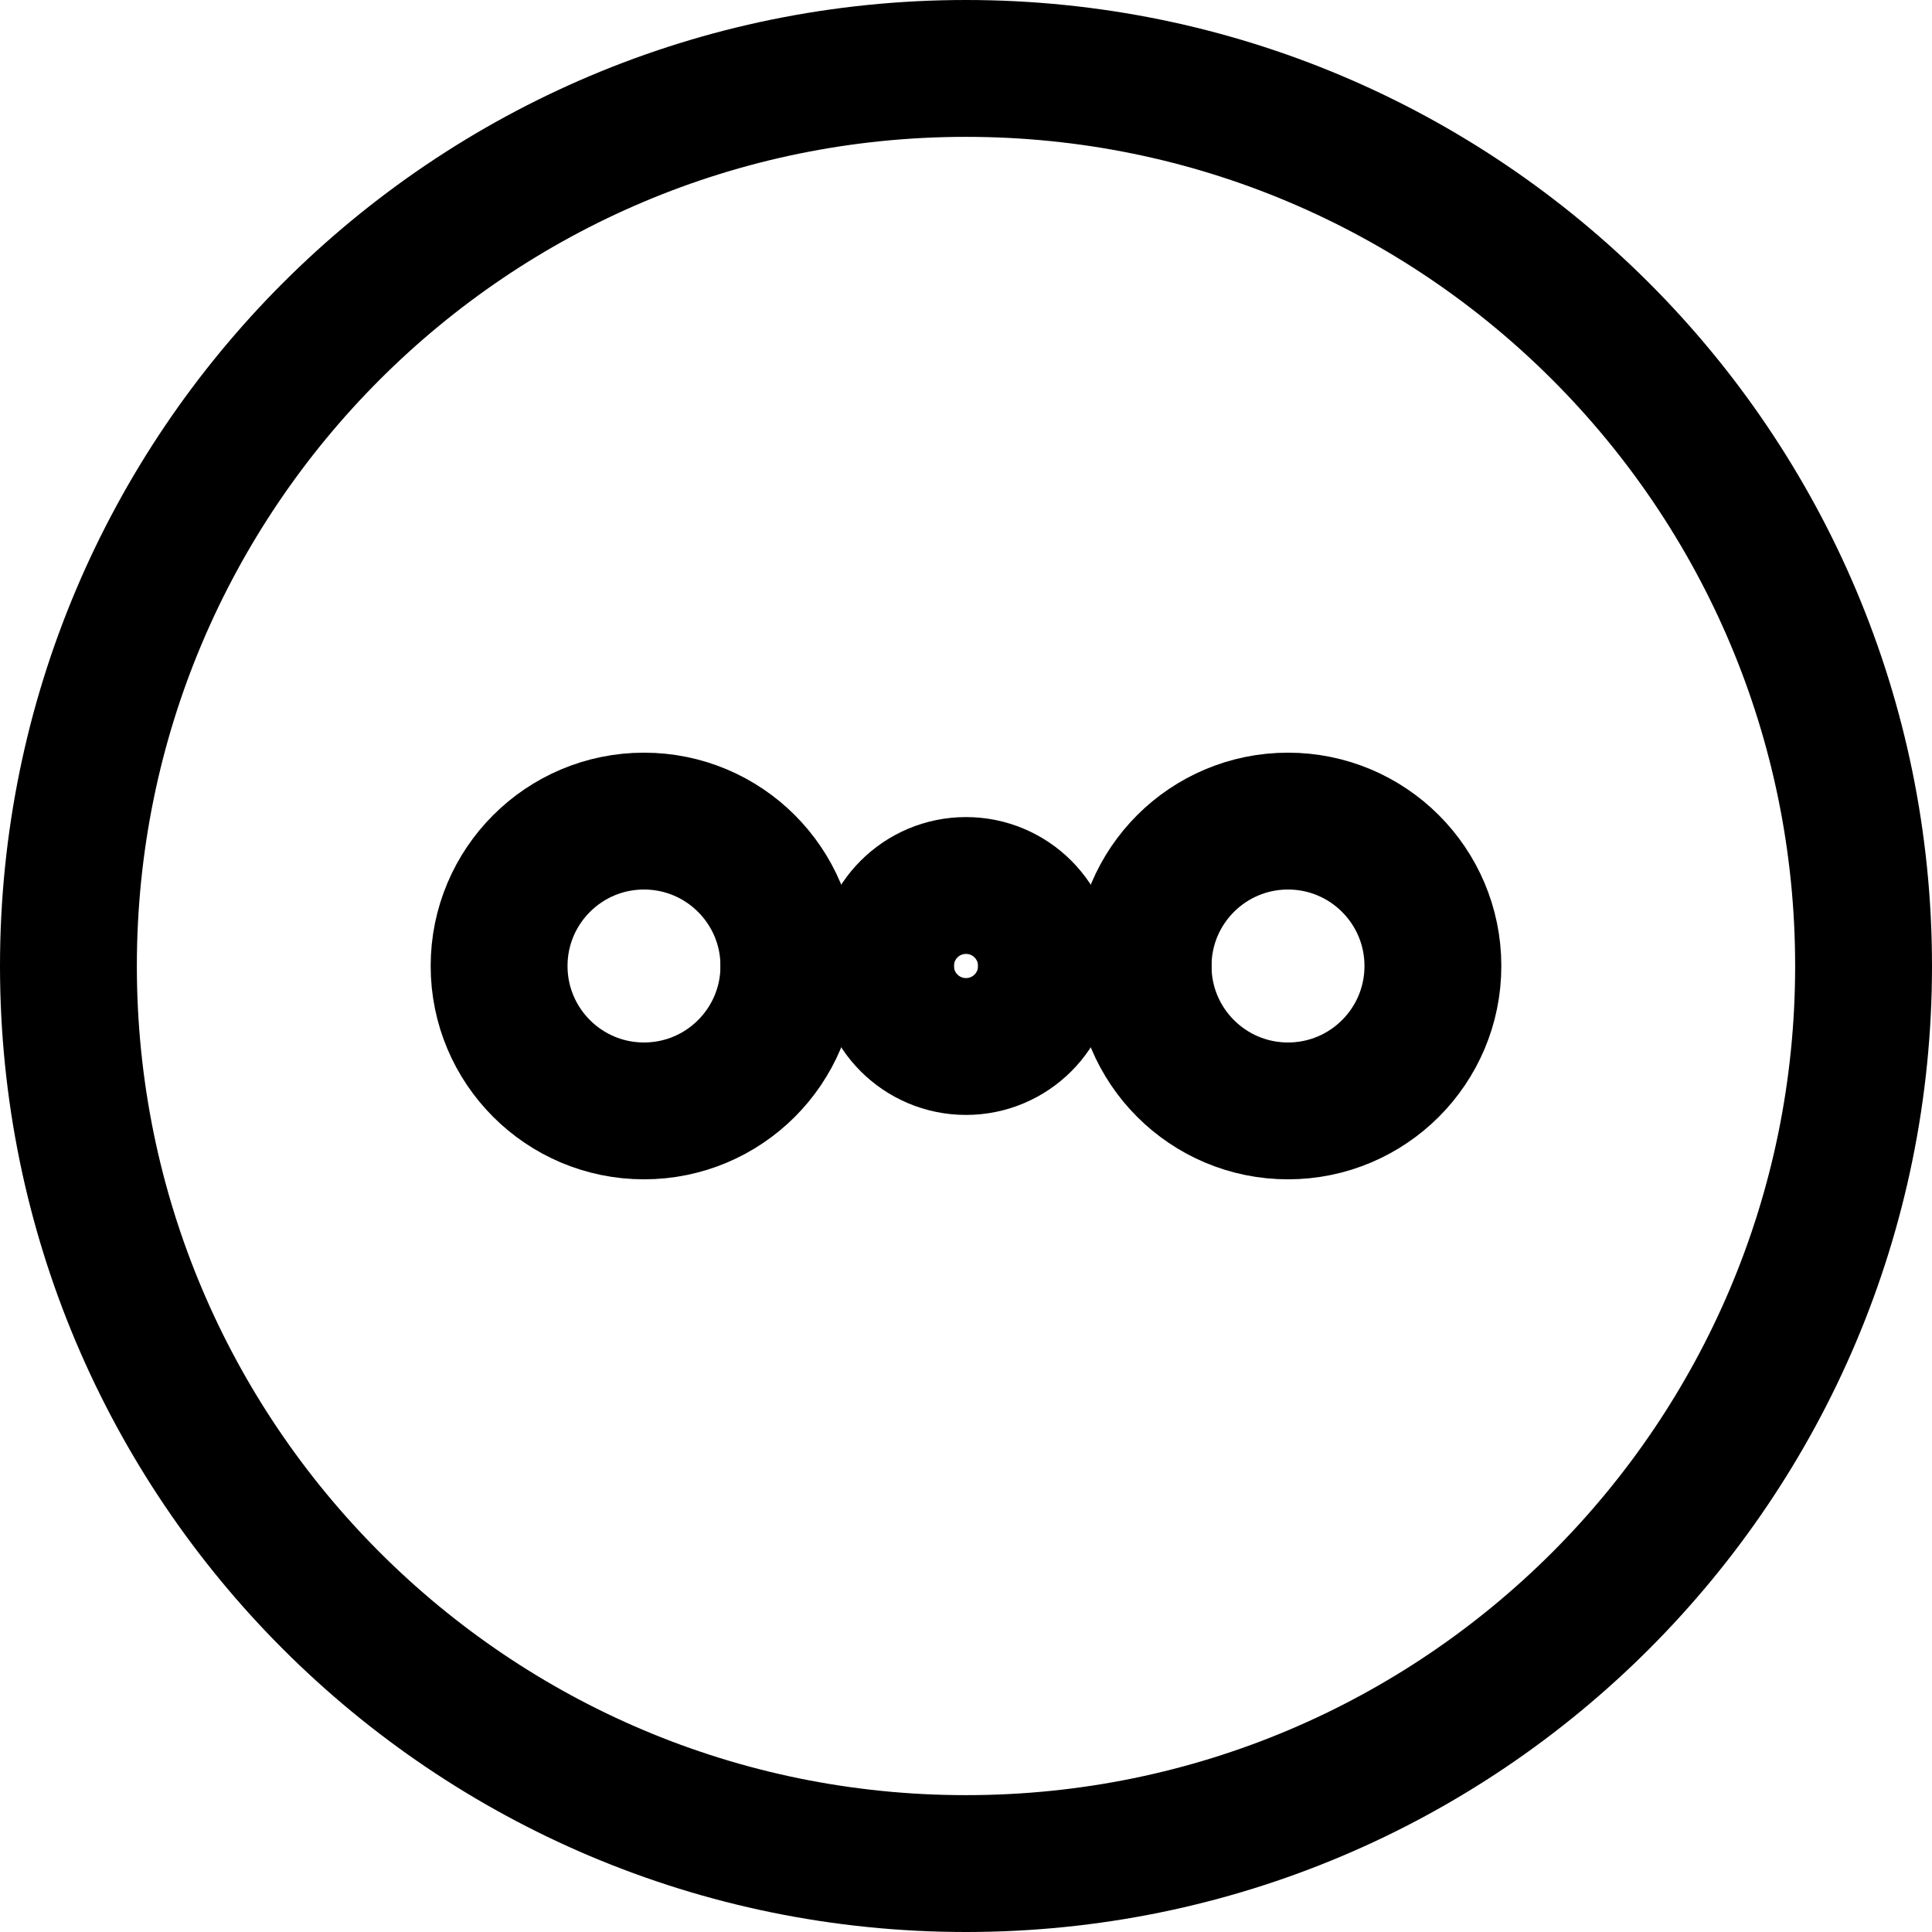
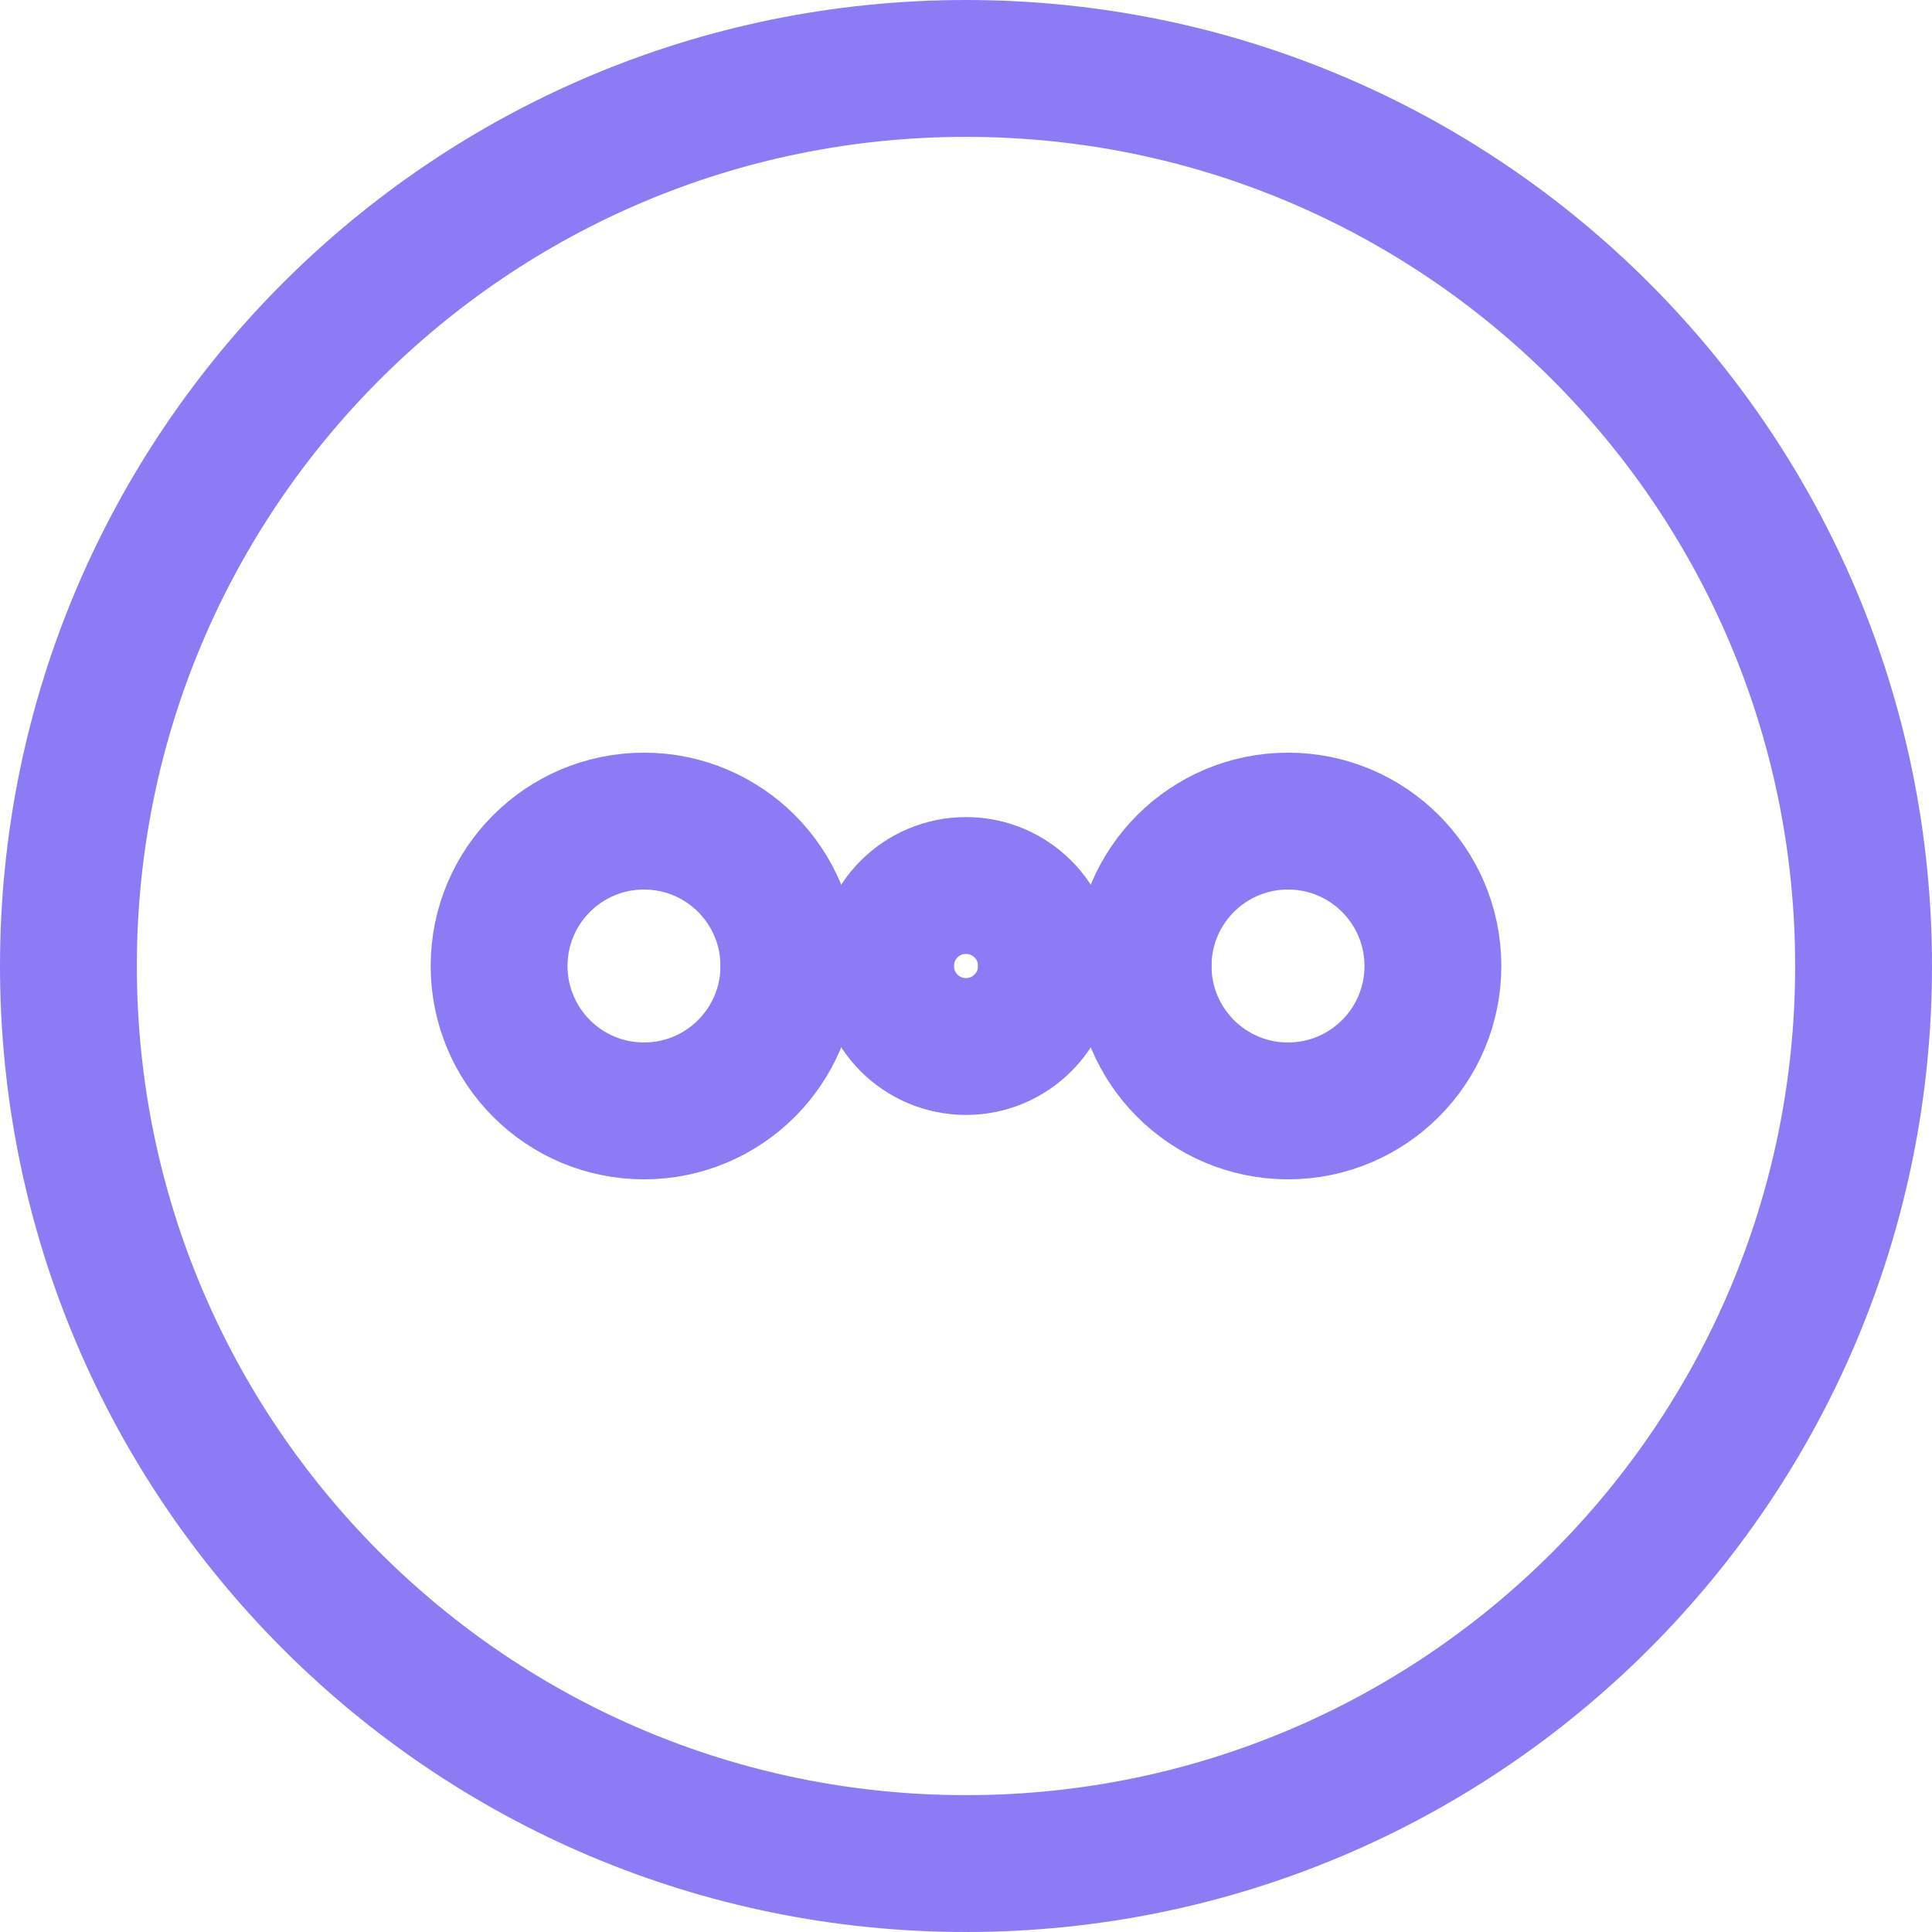
- <svg xmlns="http://www.w3.org/2000/svg" width="24" height="24" viewBox="0 0 24 24" fill="none" stroke="currentColor" stroke-width="1.7" stroke-linecap="round" stroke-linejoin="round">
+ <svg xmlns="http://www.w3.org/2000/svg" width="24" height="24" viewBox="0 0 24 24" fill="none" stroke="#8b7cf6" stroke-width="1.7" stroke-linecap="round" stroke-linejoin="round">
  <circle cx="12" cy="12" r="11.15" />
  <circle cx="8" cy="12" r="1.8" />
  <circle cx="16" cy="12" r="1.8" />
  <circle cx="12" cy="12" r="1" />
  <path d="M9.8 12h1.2" />
  <path d="M13 12h1.2" />
</svg>
